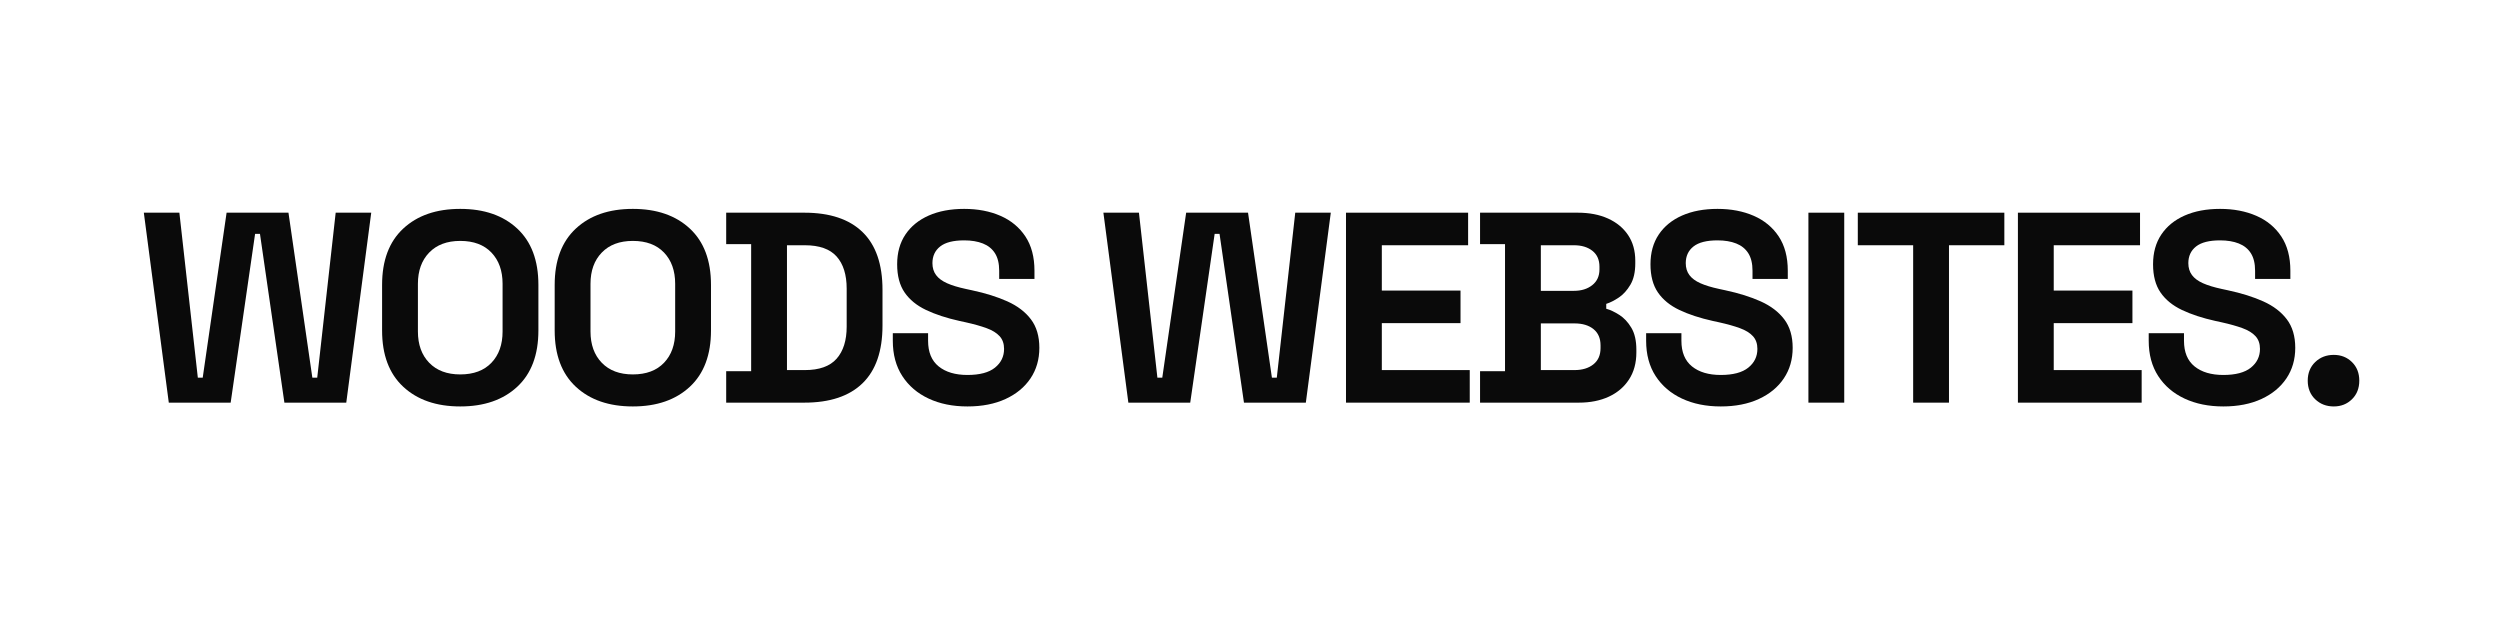
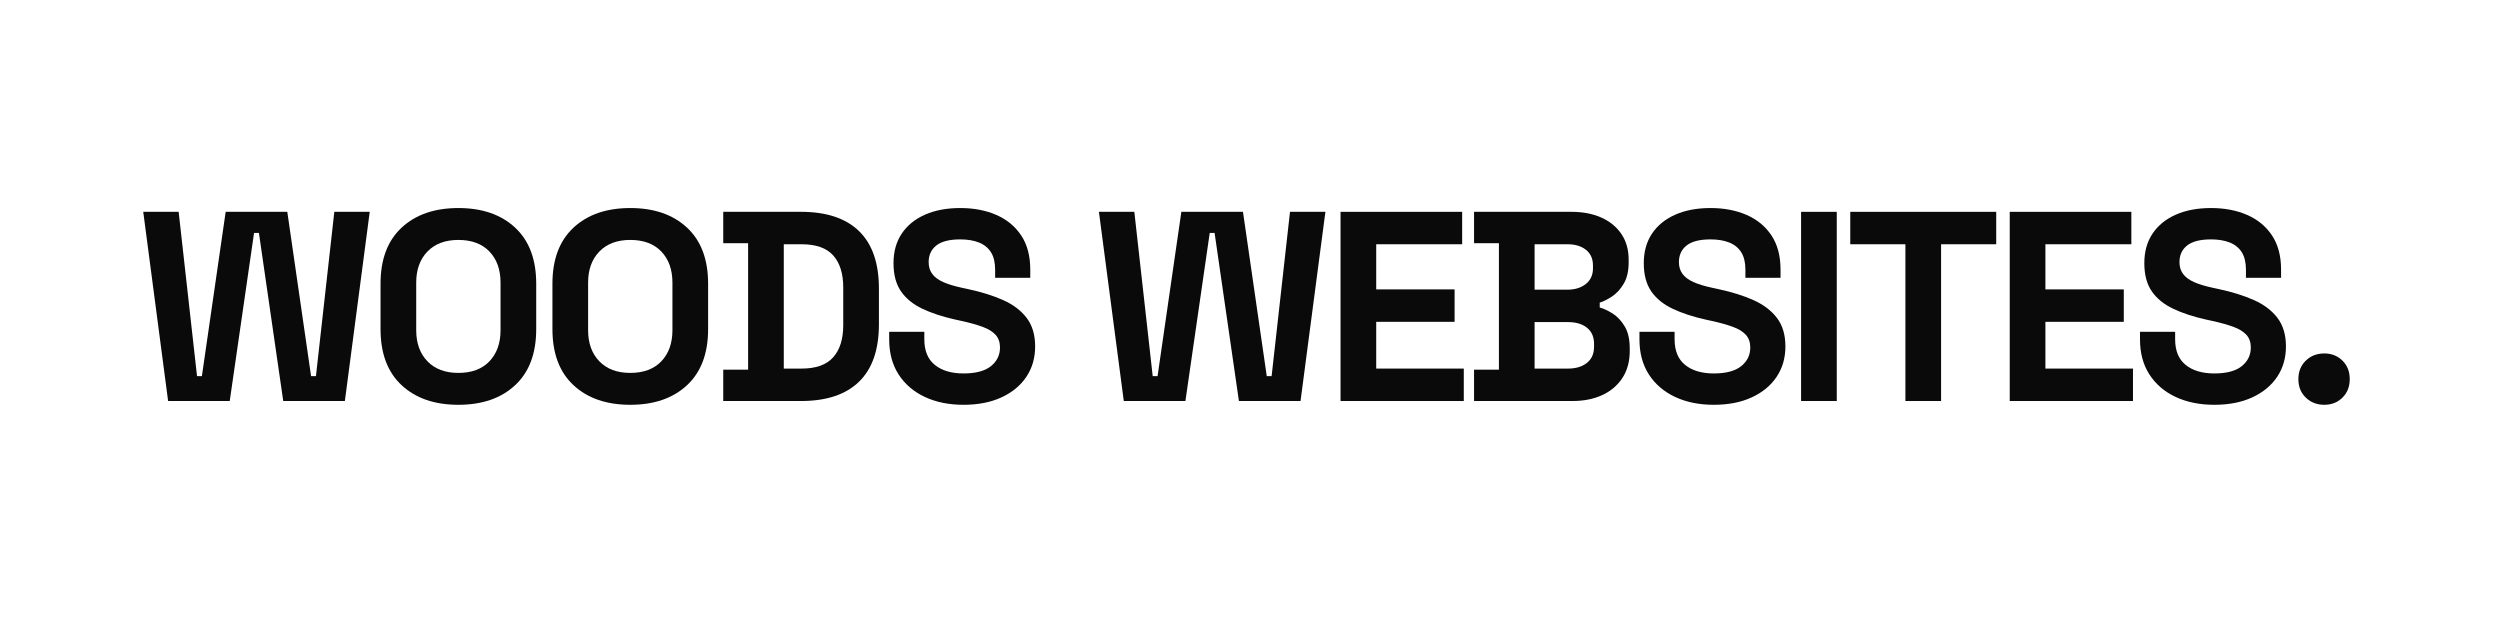
- <svg xmlns="http://www.w3.org/2000/svg" viewBox="0 0 737 183" width="737" height="183">
+ <svg xmlns="http://www.w3.org/2000/svg" viewBox="0 0 740 183" width="740" height="183">
  <path transform="translate(40.0,118.7)" d="M28 0L9.760 0L2.400-56L12.880-56L18.320-7.360L19.760-7.360L26.800-56L45.040-56L52.080-7.360L53.520-7.360L58.960-56L69.440-56L62.080 0L43.840 0L36.640-49.760L35.200-49.760L28 0Z" fill="#0a0a0a" />
  <path transform="translate(40.0,118.7)" d="M95.680 1.120L95.680 1.120Q85.120 1.120 78.880-4.680Q72.640-10.480 72.640-21.280L72.640-21.280L72.640-34.720Q72.640-45.520 78.880-51.320Q85.120-57.120 95.680-57.120L95.680-57.120Q106.240-57.120 112.480-51.320Q118.720-45.520 118.720-34.720L118.720-34.720L118.720-21.280Q118.720-10.480 112.480-4.680Q106.240 1.120 95.680 1.120ZM95.680-8.320L95.680-8.320Q101.600-8.320 104.880-11.760Q108.160-15.200 108.160-20.960L108.160-20.960L108.160-35.040Q108.160-40.800 104.880-44.240Q101.600-47.680 95.680-47.680L95.680-47.680Q89.840-47.680 86.520-44.240Q83.200-40.800 83.200-35.040L83.200-35.040L83.200-20.960Q83.200-15.200 86.520-11.760Q89.840-8.320 95.680-8.320Z" fill="#0a0a0a" />
  <path transform="translate(40.0,118.7)" d="M146.560 1.120L146.560 1.120Q136 1.120 129.760-4.680Q123.520-10.480 123.520-21.280L123.520-21.280L123.520-34.720Q123.520-45.520 129.760-51.320Q136-57.120 146.560-57.120L146.560-57.120Q157.120-57.120 163.360-51.320Q169.600-45.520 169.600-34.720L169.600-34.720L169.600-21.280Q169.600-10.480 163.360-4.680Q157.120 1.120 146.560 1.120ZM146.560-8.320L146.560-8.320Q152.480-8.320 155.760-11.760Q159.040-15.200 159.040-20.960L159.040-20.960L159.040-35.040Q159.040-40.800 155.760-44.240Q152.480-47.680 146.560-47.680L146.560-47.680Q140.720-47.680 137.400-44.240Q134.080-40.800 134.080-35.040L134.080-35.040L134.080-20.960Q134.080-15.200 137.400-11.760Q140.720-8.320 146.560-8.320Z" fill="#0a0a0a" />
  <path transform="translate(40.0,118.7)" d="M197.120 0L174.080 0L174.080-9.280L181.440-9.280L181.440-46.720L174.080-46.720L174.080-56L197.120-56Q208.400-56 214.280-50.280Q220.160-44.560 220.160-33.280L220.160-33.280L220.160-22.720Q220.160-11.440 214.280-5.720Q208.400 0 197.120 0L197.120 0ZM192-46.400L192-9.600L197.280-9.600Q203.680-9.600 206.640-12.960Q209.600-16.320 209.600-22.400L209.600-22.400L209.600-33.600Q209.600-39.760 206.640-43.080Q203.680-46.400 197.280-46.400L197.280-46.400L192-46.400Z" fill="#0a0a0a" />
  <path transform="translate(40.0,118.7)" d="M245.200 1.120L245.200 1.120Q238.720 1.120 233.760-1.200Q228.800-3.520 226.000-7.840Q223.200-12.160 223.200-18.240L223.200-18.240L223.200-20.480L233.600-20.480L233.600-18.240Q233.600-13.200 236.720-10.680Q239.840-8.160 245.200-8.160L245.200-8.160Q250.640-8.160 253.320-10.320Q256-12.480 256-15.840L256-15.840Q256-18.160 254.680-19.600Q253.360-21.040 250.840-21.960Q248.320-22.880 244.720-23.680L244.720-23.680L242.880-24.080Q237.120-25.360 233.000-27.320Q228.880-29.280 226.680-32.480Q224.480-35.680 224.480-40.800L224.480-40.800Q224.480-45.920 226.920-49.560Q229.360-53.200 233.800-55.160Q238.240-57.120 244.240-57.120L244.240-57.120Q250.240-57.120 254.920-55.080Q259.600-53.040 262.280-49Q264.960-44.960 264.960-38.880L264.960-38.880L264.960-36.480L254.560-36.480L254.560-38.880Q254.560-42.080 253.320-44.040Q252.080-46 249.760-46.920Q247.440-47.840 244.240-47.840L244.240-47.840Q239.440-47.840 237.160-46.040Q234.880-44.240 234.880-41.120L234.880-41.120Q234.880-39.040 235.960-37.600Q237.040-36.160 239.200-35.200Q241.360-34.240 244.720-33.520L244.720-33.520L246.560-33.120Q252.560-31.840 257-29.840Q261.440-27.840 263.920-24.560Q266.400-21.280 266.400-16.160L266.400-16.160Q266.400-11.040 263.800-7.160Q261.200-3.280 256.440-1.080Q251.680 1.120 245.200 1.120Z" fill="#0a0a0a" />
  <path transform="translate(40.0,118.7)" d="M310.880 0L292.640 0L285.280-56L295.760-56L301.200-7.360L302.640-7.360L309.680-56L327.920-56L334.960-7.360L336.400-7.360L341.840-56L352.320-56L344.960 0L326.720 0L319.520-49.760L318.080-49.760L310.880 0Z" fill="#0a0a0a" />
  <path transform="translate(40.0,118.7)" d="M393.280 0L356.800 0L356.800-56L392.800-56L392.800-46.400L367.360-46.400L367.360-33.040L390.560-33.040L390.560-23.440L367.360-23.440L367.360-9.600L393.280-9.600L393.280 0Z" fill="#0a0a0a" />
  <path transform="translate(40.0,118.7)" d="M425.440 0L396.320 0L396.320-9.280L403.680-9.280L403.680-46.720L396.320-46.720L396.320-56L425.120-56Q430.240-56 434.040-54.280Q437.840-52.560 439.960-49.400Q442.080-46.240 442.080-41.840L442.080-41.840L442.080-41.040Q442.080-37.200 440.640-34.760Q439.200-32.320 437.240-31Q435.280-29.680 433.520-29.120L433.520-29.120L433.520-27.680Q435.280-27.200 437.360-25.880Q439.440-24.560 440.920-22.080Q442.400-19.600 442.400-15.600L442.400-15.600L442.400-14.800Q442.400-10.160 440.240-6.840Q438.080-3.520 434.280-1.760Q430.480 0 425.440 0L425.440 0ZM414.240-23.360L414.240-9.600L424.160-9.600Q427.600-9.600 429.720-11.280Q431.840-12.960 431.840-16.080L431.840-16.080L431.840-16.880Q431.840-20 429.760-21.680Q427.680-23.360 424.160-23.360L424.160-23.360L414.240-23.360ZM414.240-46.400L414.240-32.960L424-32.960Q427.280-32.960 429.400-34.640Q431.520-36.320 431.520-39.280L431.520-39.280L431.520-40.080Q431.520-43.120 429.440-44.760Q427.360-46.400 424-46.400L424-46.400L414.240-46.400Z" fill="#0a0a0a" />
  <path transform="translate(40.0,118.7)" d="M467.280 1.120L467.280 1.120Q460.800 1.120 455.840-1.200Q450.880-3.520 448.080-7.840Q445.280-12.160 445.280-18.240L445.280-18.240L445.280-20.480L455.680-20.480L455.680-18.240Q455.680-13.200 458.800-10.680Q461.920-8.160 467.280-8.160L467.280-8.160Q472.720-8.160 475.400-10.320Q478.080-12.480 478.080-15.840L478.080-15.840Q478.080-18.160 476.760-19.600Q475.440-21.040 472.920-21.960Q470.400-22.880 466.800-23.680L466.800-23.680L464.960-24.080Q459.200-25.360 455.080-27.320Q450.960-29.280 448.760-32.480Q446.560-35.680 446.560-40.800L446.560-40.800Q446.560-45.920 449-49.560Q451.440-53.200 455.880-55.160Q460.320-57.120 466.320-57.120L466.320-57.120Q472.320-57.120 477-55.080Q481.680-53.040 484.360-49Q487.040-44.960 487.040-38.880L487.040-38.880L487.040-36.480L476.640-36.480L476.640-38.880Q476.640-42.080 475.400-44.040Q474.160-46 471.840-46.920Q469.520-47.840 466.320-47.840L466.320-47.840Q461.520-47.840 459.240-46.040Q456.960-44.240 456.960-41.120L456.960-41.120Q456.960-39.040 458.040-37.600Q459.120-36.160 461.280-35.200Q463.440-34.240 466.800-33.520L466.800-33.520L468.640-33.120Q474.640-31.840 479.080-29.840Q483.520-27.840 486-24.560Q488.480-21.280 488.480-16.160L488.480-16.160Q488.480-11.040 485.880-7.160Q483.280-3.280 478.520-1.080Q473.760 1.120 467.280 1.120Z" fill="#0a0a0a" />
  <path transform="translate(40.0,118.7)" d="M503.680 0L493.120 0L493.120-56L503.680-56L503.680 0Z" fill="#0a0a0a" />
  <path transform="translate(40.0,118.7)" d="M534.560 0L524 0L524-46.400L507.680-46.400L507.680-56L550.880-56L550.880-46.400L534.560-46.400L534.560 0Z" fill="#0a0a0a" />
  <path transform="translate(40.0,118.7)" d="M591.360 0L554.880 0L554.880-56L590.880-56L590.880-46.400L565.440-46.400L565.440-33.040L588.640-33.040L588.640-23.440L565.440-23.440L565.440-9.600L591.360-9.600L591.360 0Z" fill="#0a0a0a" />
  <path transform="translate(40.0,118.7)" d="M615.440 1.120L615.440 1.120Q608.960 1.120 604-1.200Q599.040-3.520 596.240-7.840Q593.440-12.160 593.440-18.240L593.440-18.240L593.440-20.480L603.840-20.480L603.840-18.240Q603.840-13.200 606.960-10.680Q610.080-8.160 615.440-8.160L615.440-8.160Q620.880-8.160 623.560-10.320Q626.240-12.480 626.240-15.840L626.240-15.840Q626.240-18.160 624.920-19.600Q623.600-21.040 621.080-21.960Q618.560-22.880 614.960-23.680L614.960-23.680L613.120-24.080Q607.360-25.360 603.240-27.320Q599.120-29.280 596.920-32.480Q594.720-35.680 594.720-40.800L594.720-40.800Q594.720-45.920 597.160-49.560Q599.600-53.200 604.040-55.160Q608.480-57.120 614.480-57.120L614.480-57.120Q620.480-57.120 625.160-55.080Q629.840-53.040 632.520-49Q635.200-44.960 635.200-38.880L635.200-38.880L635.200-36.480L624.800-36.480L624.800-38.880Q624.800-42.080 623.560-44.040Q622.320-46 620-46.920Q617.680-47.840 614.480-47.840L614.480-47.840Q609.680-47.840 607.400-46.040Q605.120-44.240 605.120-41.120L605.120-41.120Q605.120-39.040 606.200-37.600Q607.280-36.160 609.440-35.200Q611.600-34.240 614.960-33.520L614.960-33.520L616.800-33.120Q622.800-31.840 627.240-29.840Q631.680-27.840 634.160-24.560Q636.640-21.280 636.640-16.160L636.640-16.160Q636.640-11.040 634.040-7.160Q631.440-3.280 626.680-1.080Q621.920 1.120 615.440 1.120Z" fill="#0a0a0a" />
  <path transform="translate(40.0,118.7)" d="M648 1.120L648 1.120Q644.720 1.120 642.520-1Q640.320-3.120 640.320-6.480L640.320-6.480Q640.320-9.840 642.520-11.960Q644.720-14.080 648-14.080L648-14.080Q651.200-14.080 653.360-11.960Q655.520-9.840 655.520-6.480L655.520-6.480Q655.520-3.120 653.360-1Q651.200 1.120 648 1.120Z" fill="#0a0a0a" />
</svg>
